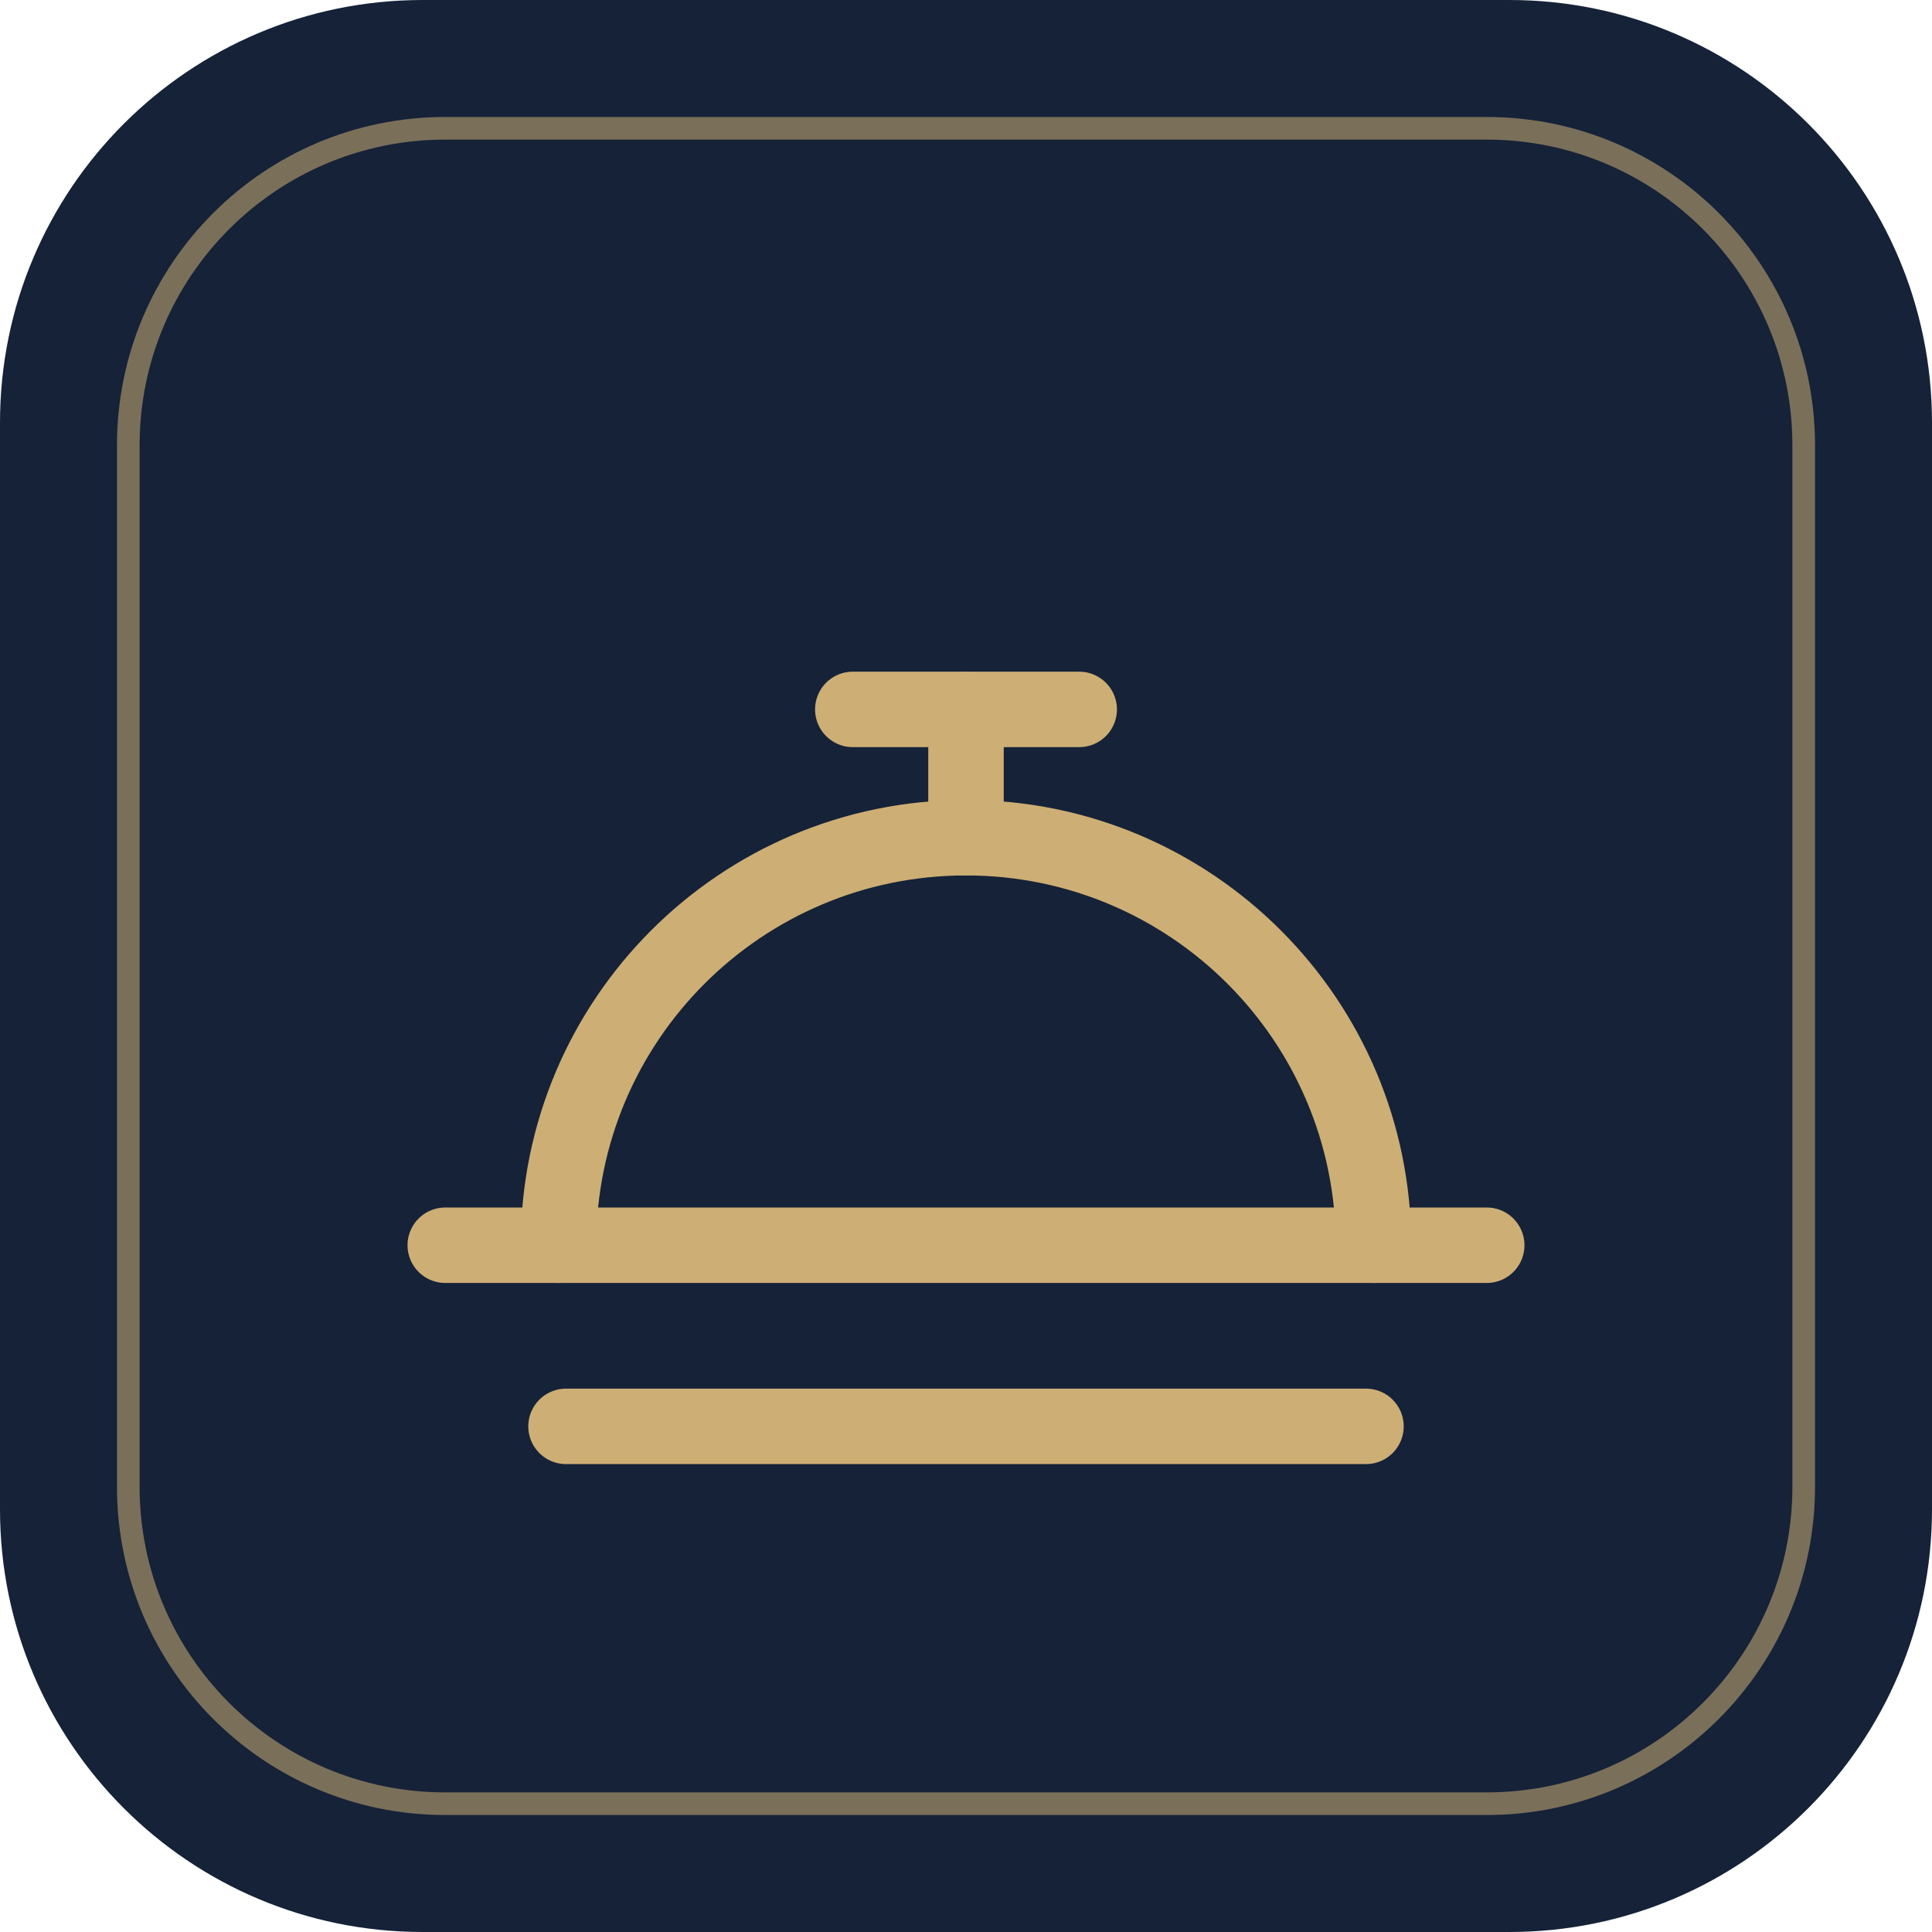
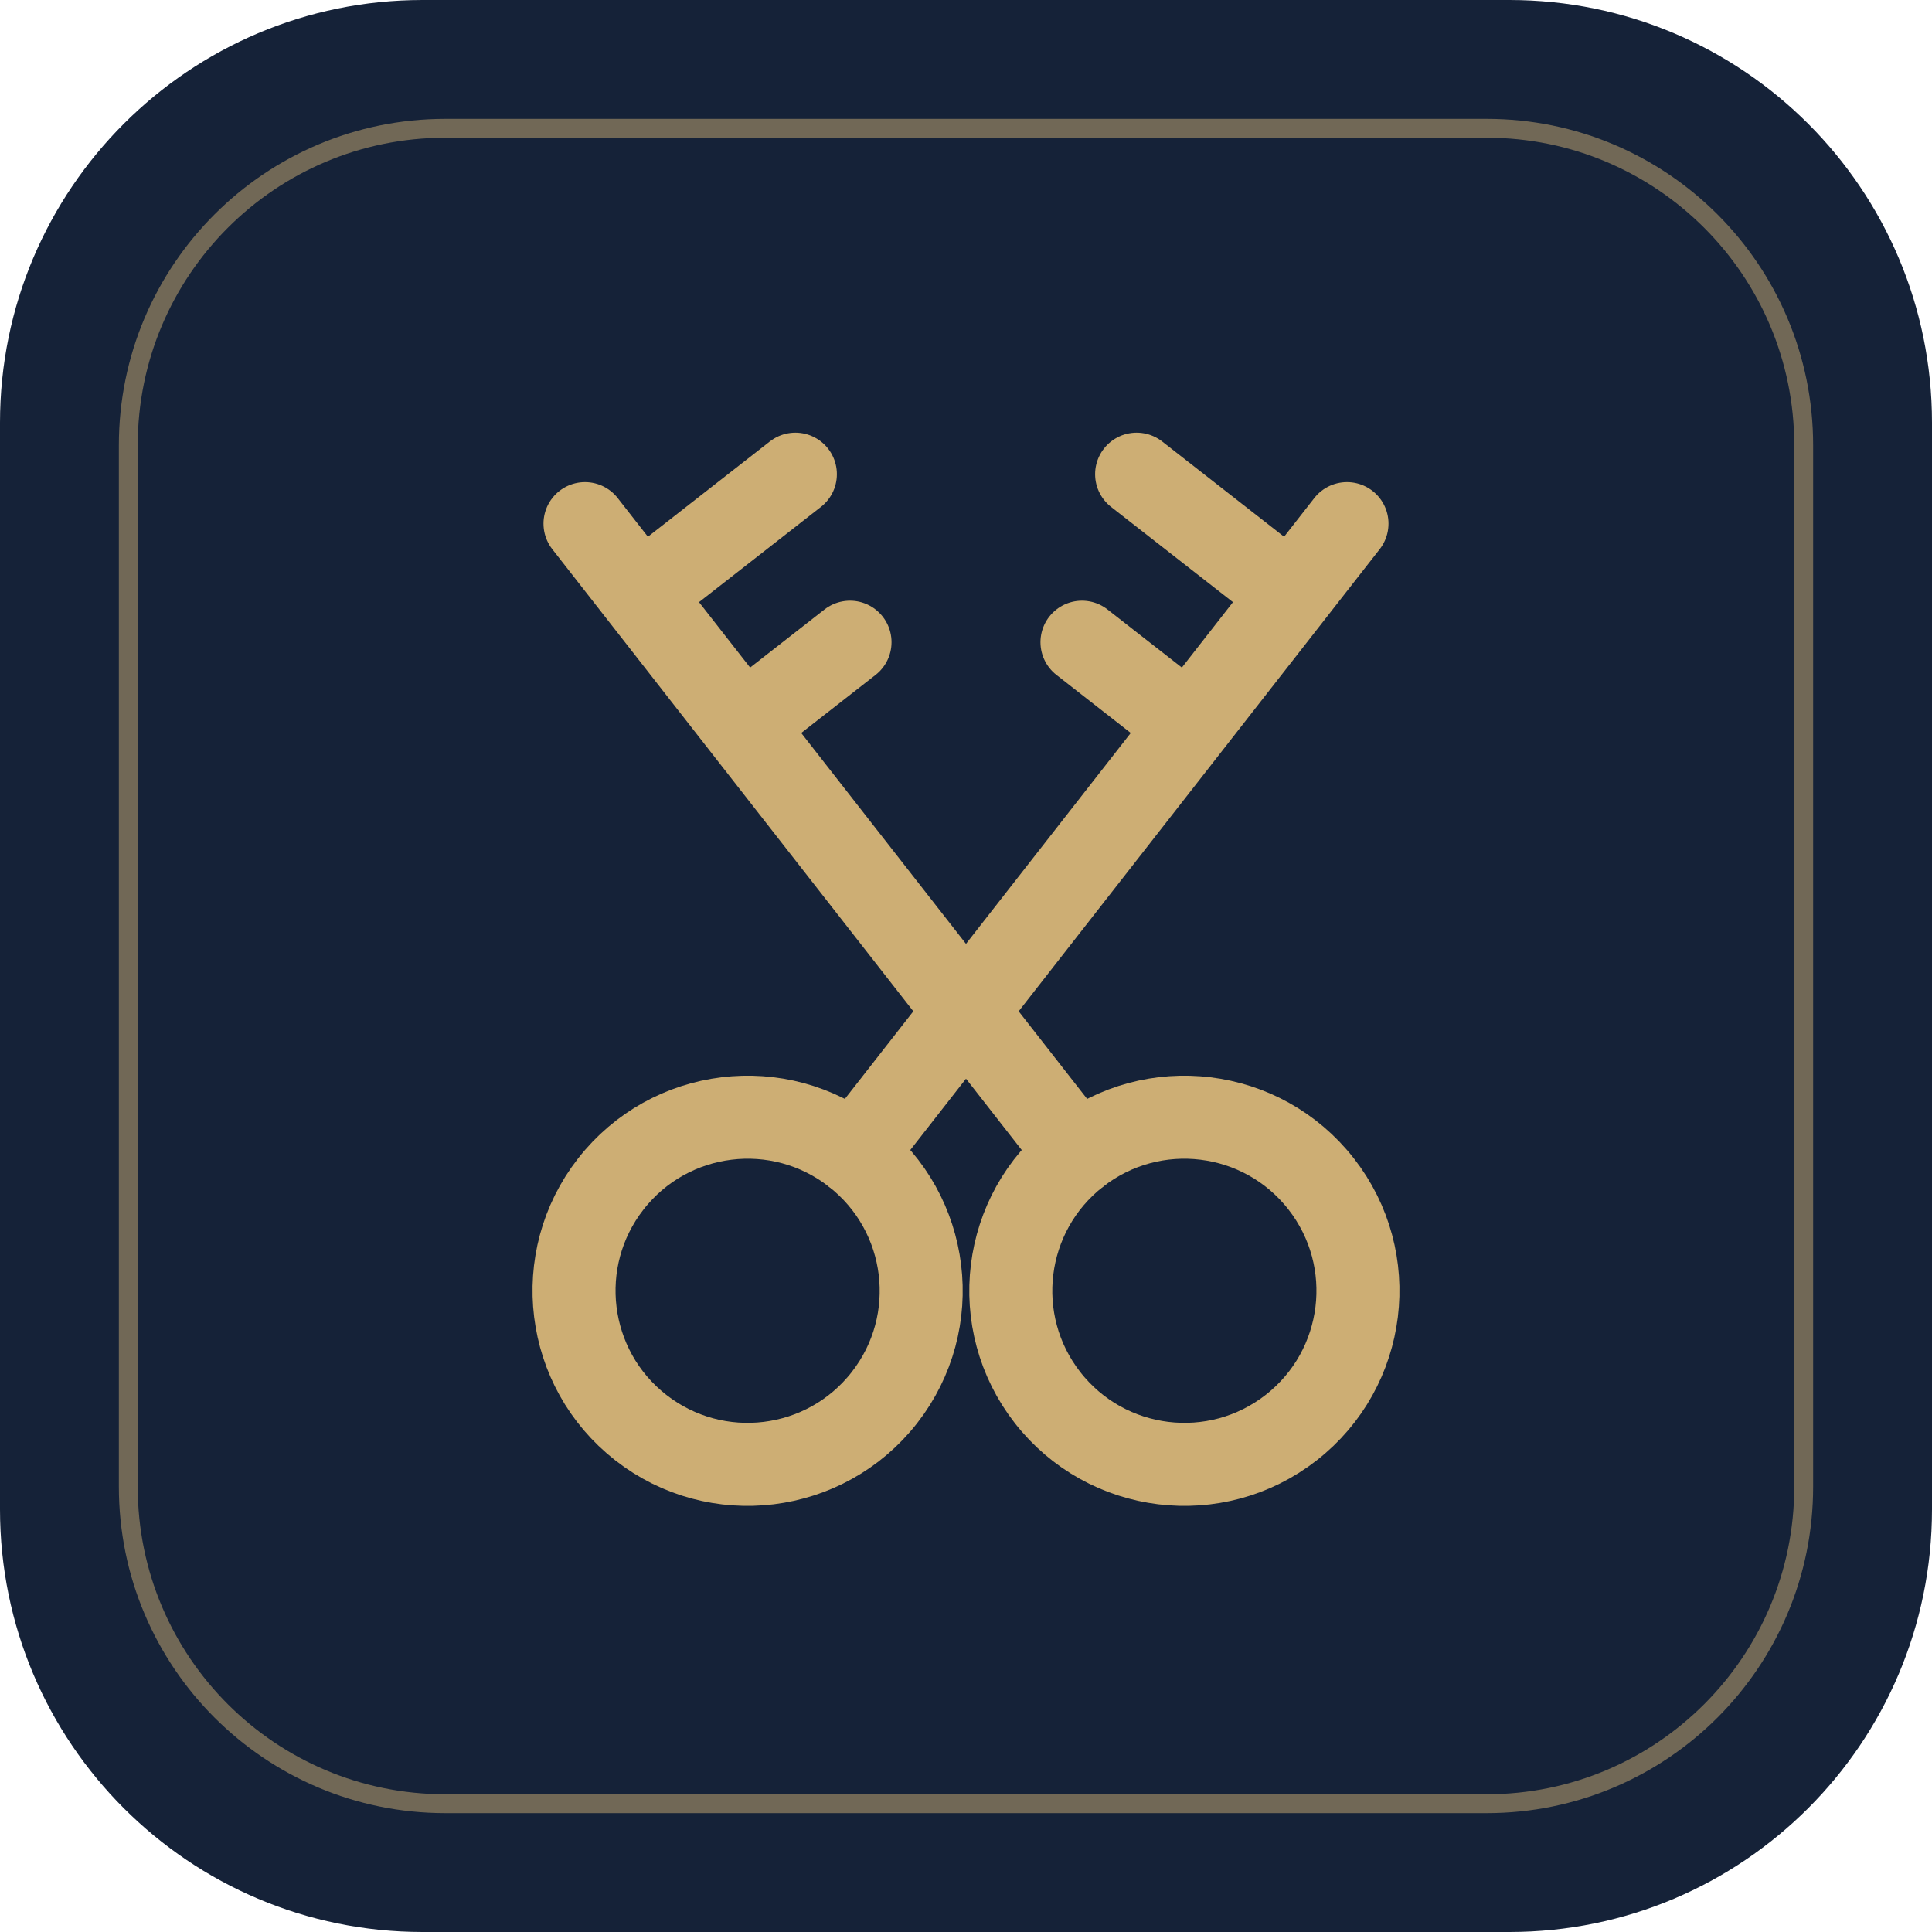
<svg xmlns="http://www.w3.org/2000/svg" viewBox="0 0 512 512">
  <rect width="512" height="512" rx="112" fill="#152238" />
-   <rect x="34" y="34" width="444" height="444" rx="84" fill="none" stroke="#CDAE74" stroke-width="6" opacity=".55" />
-   <g fill="none" stroke="#CDAE74" stroke-width="20" stroke-linecap="round" stroke-linejoin="round">
-     <path d="M148 330a108 108 0 0 1 216 0" />
-     <path d="M118 330h276" />
-     <path d="M256 222v-34" />
-     <path d="M226 188h60" />
-     <path d="M150 378h212" />
+   <rect x="34" y="34" width="444" height="444" rx="84" fill="none" stroke="#CDAE74" stroke-width="5" opacity=".5" />
+   <g fill="none" stroke="#CDAE74" stroke-width="22" stroke-linecap="round" stroke-linejoin="round">
+     <g transform="rotate(-38 256 268)">
+       <path d="M256 104v212M256 128h52M256 172h36" />
+       <circle cx="256" cy="362" r="46" />
+     </g>
+     <g transform="rotate(38 256 268)">
+       <path d="M256 104v212M256 128h-52M256 172h-36" />
+       <circle cx="256" cy="362" r="46" />
+     </g>
  </g>
</svg>
